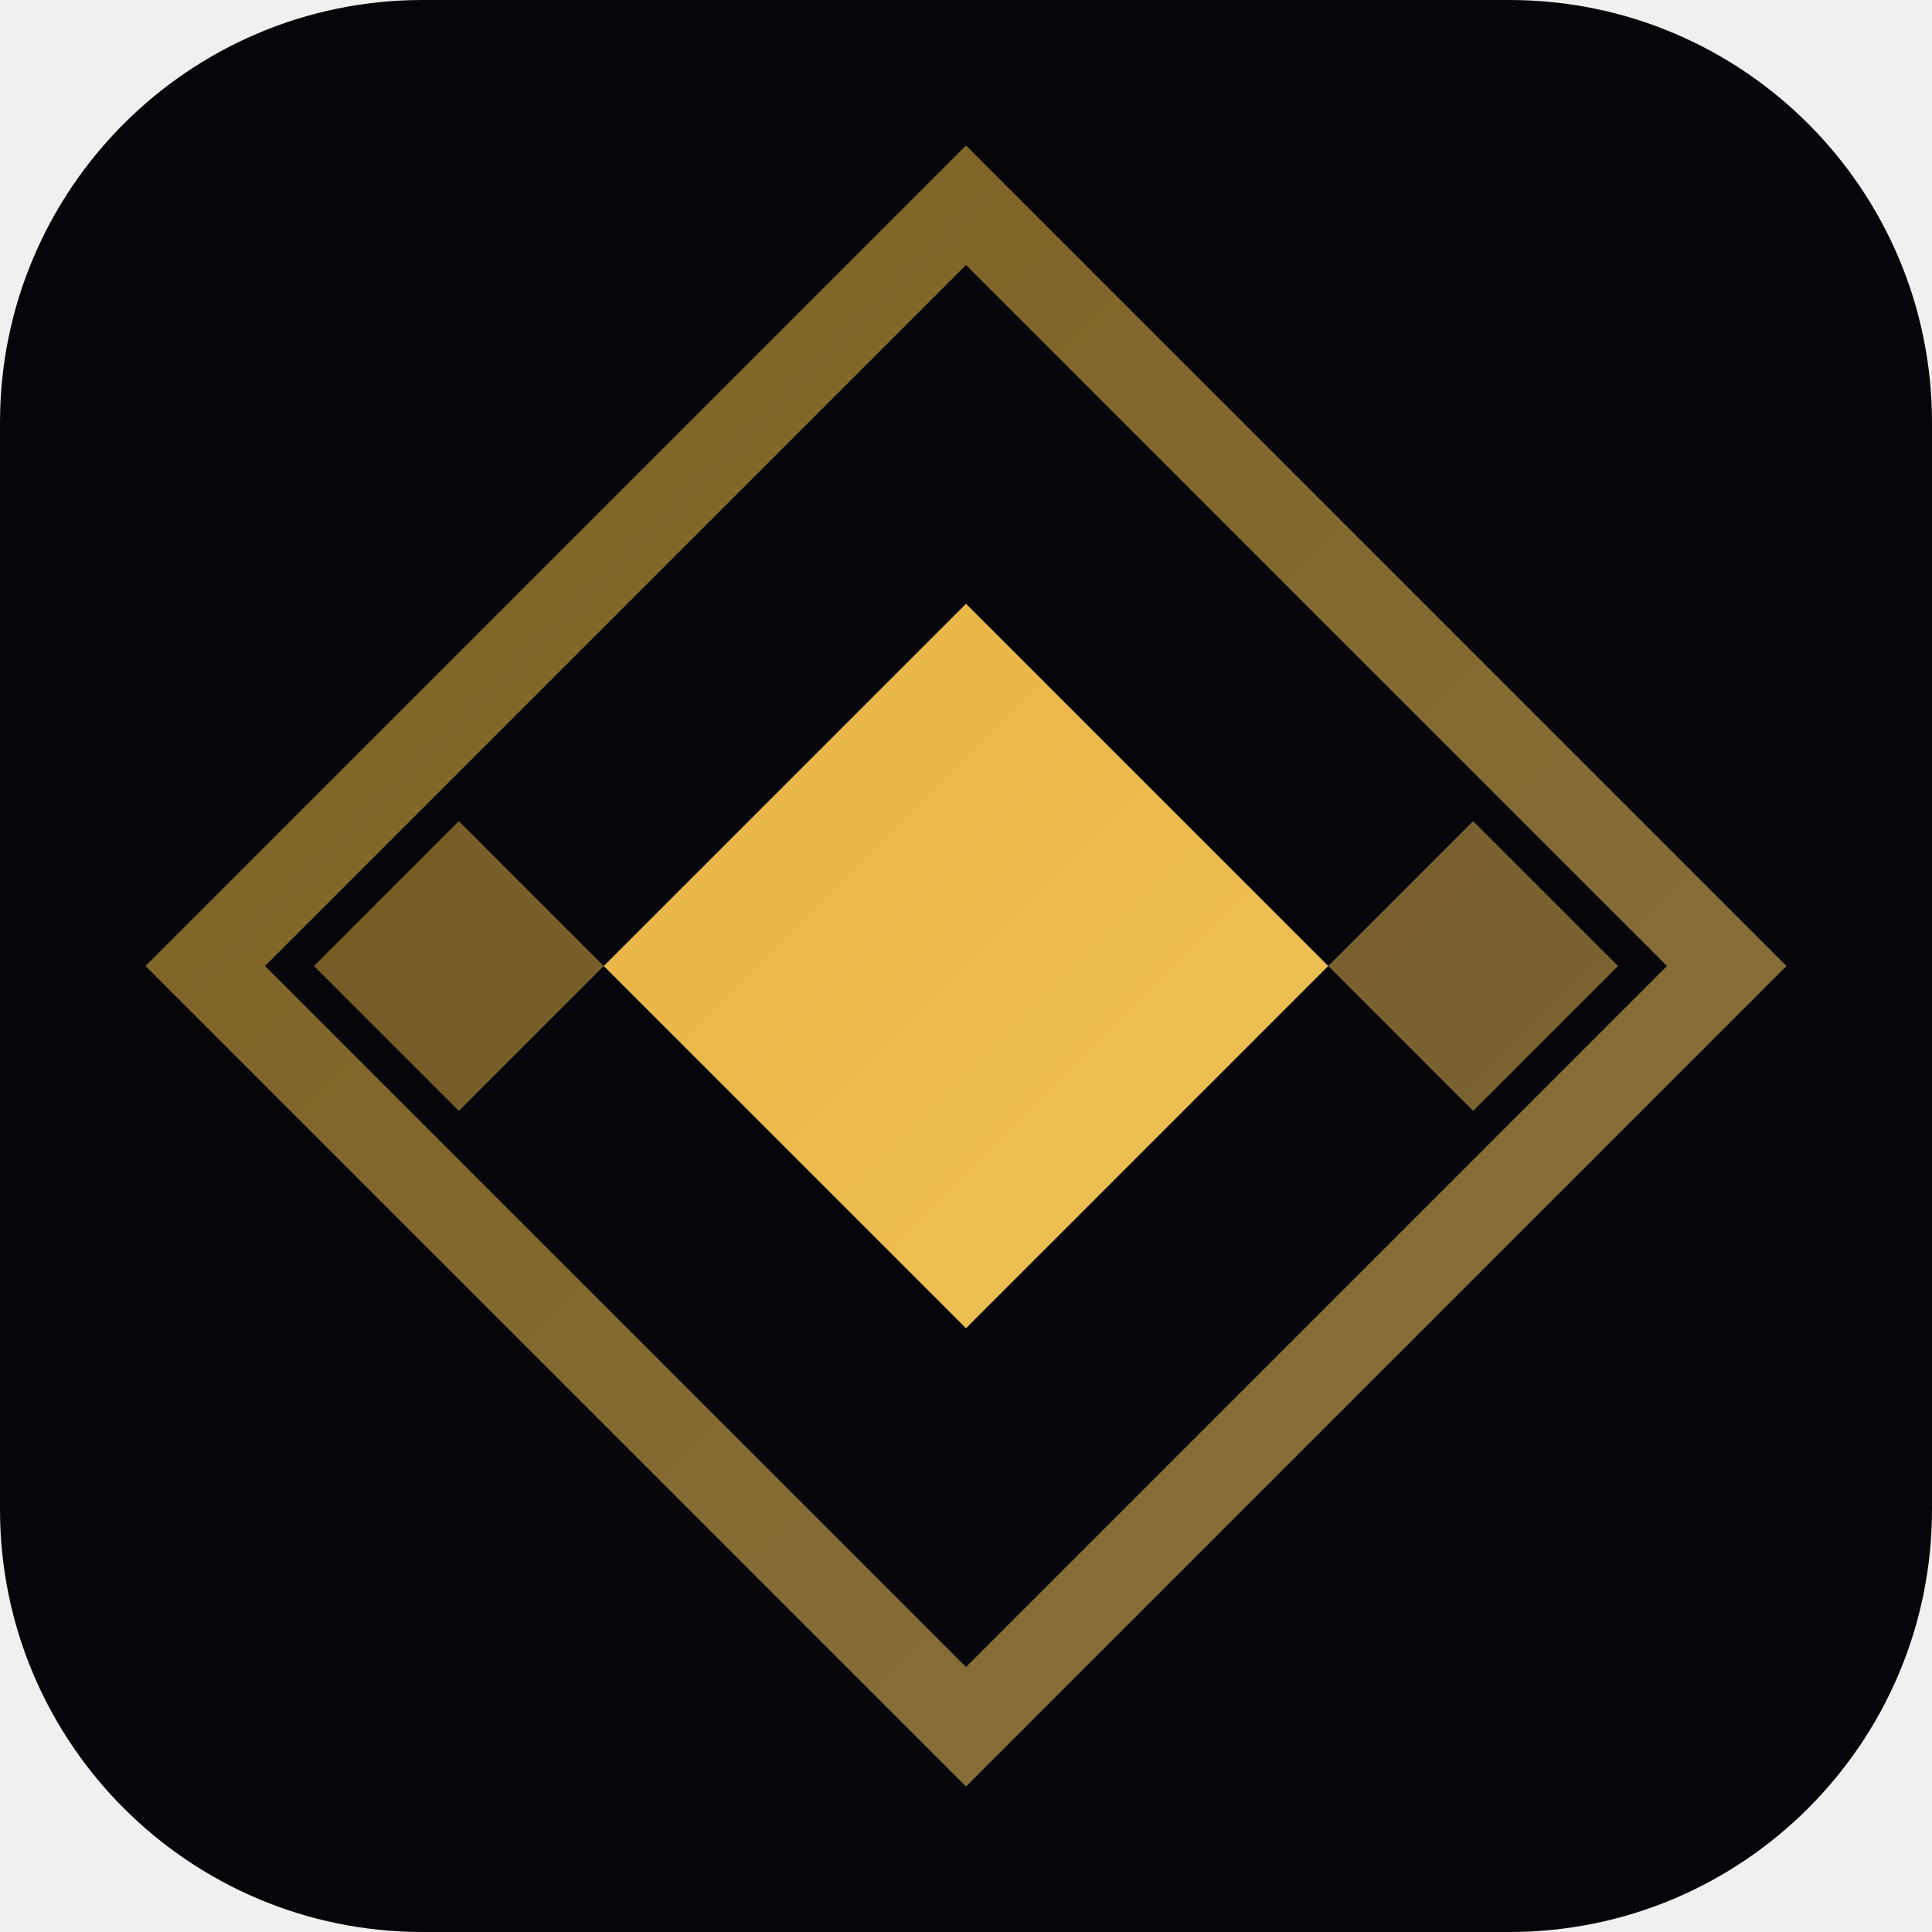
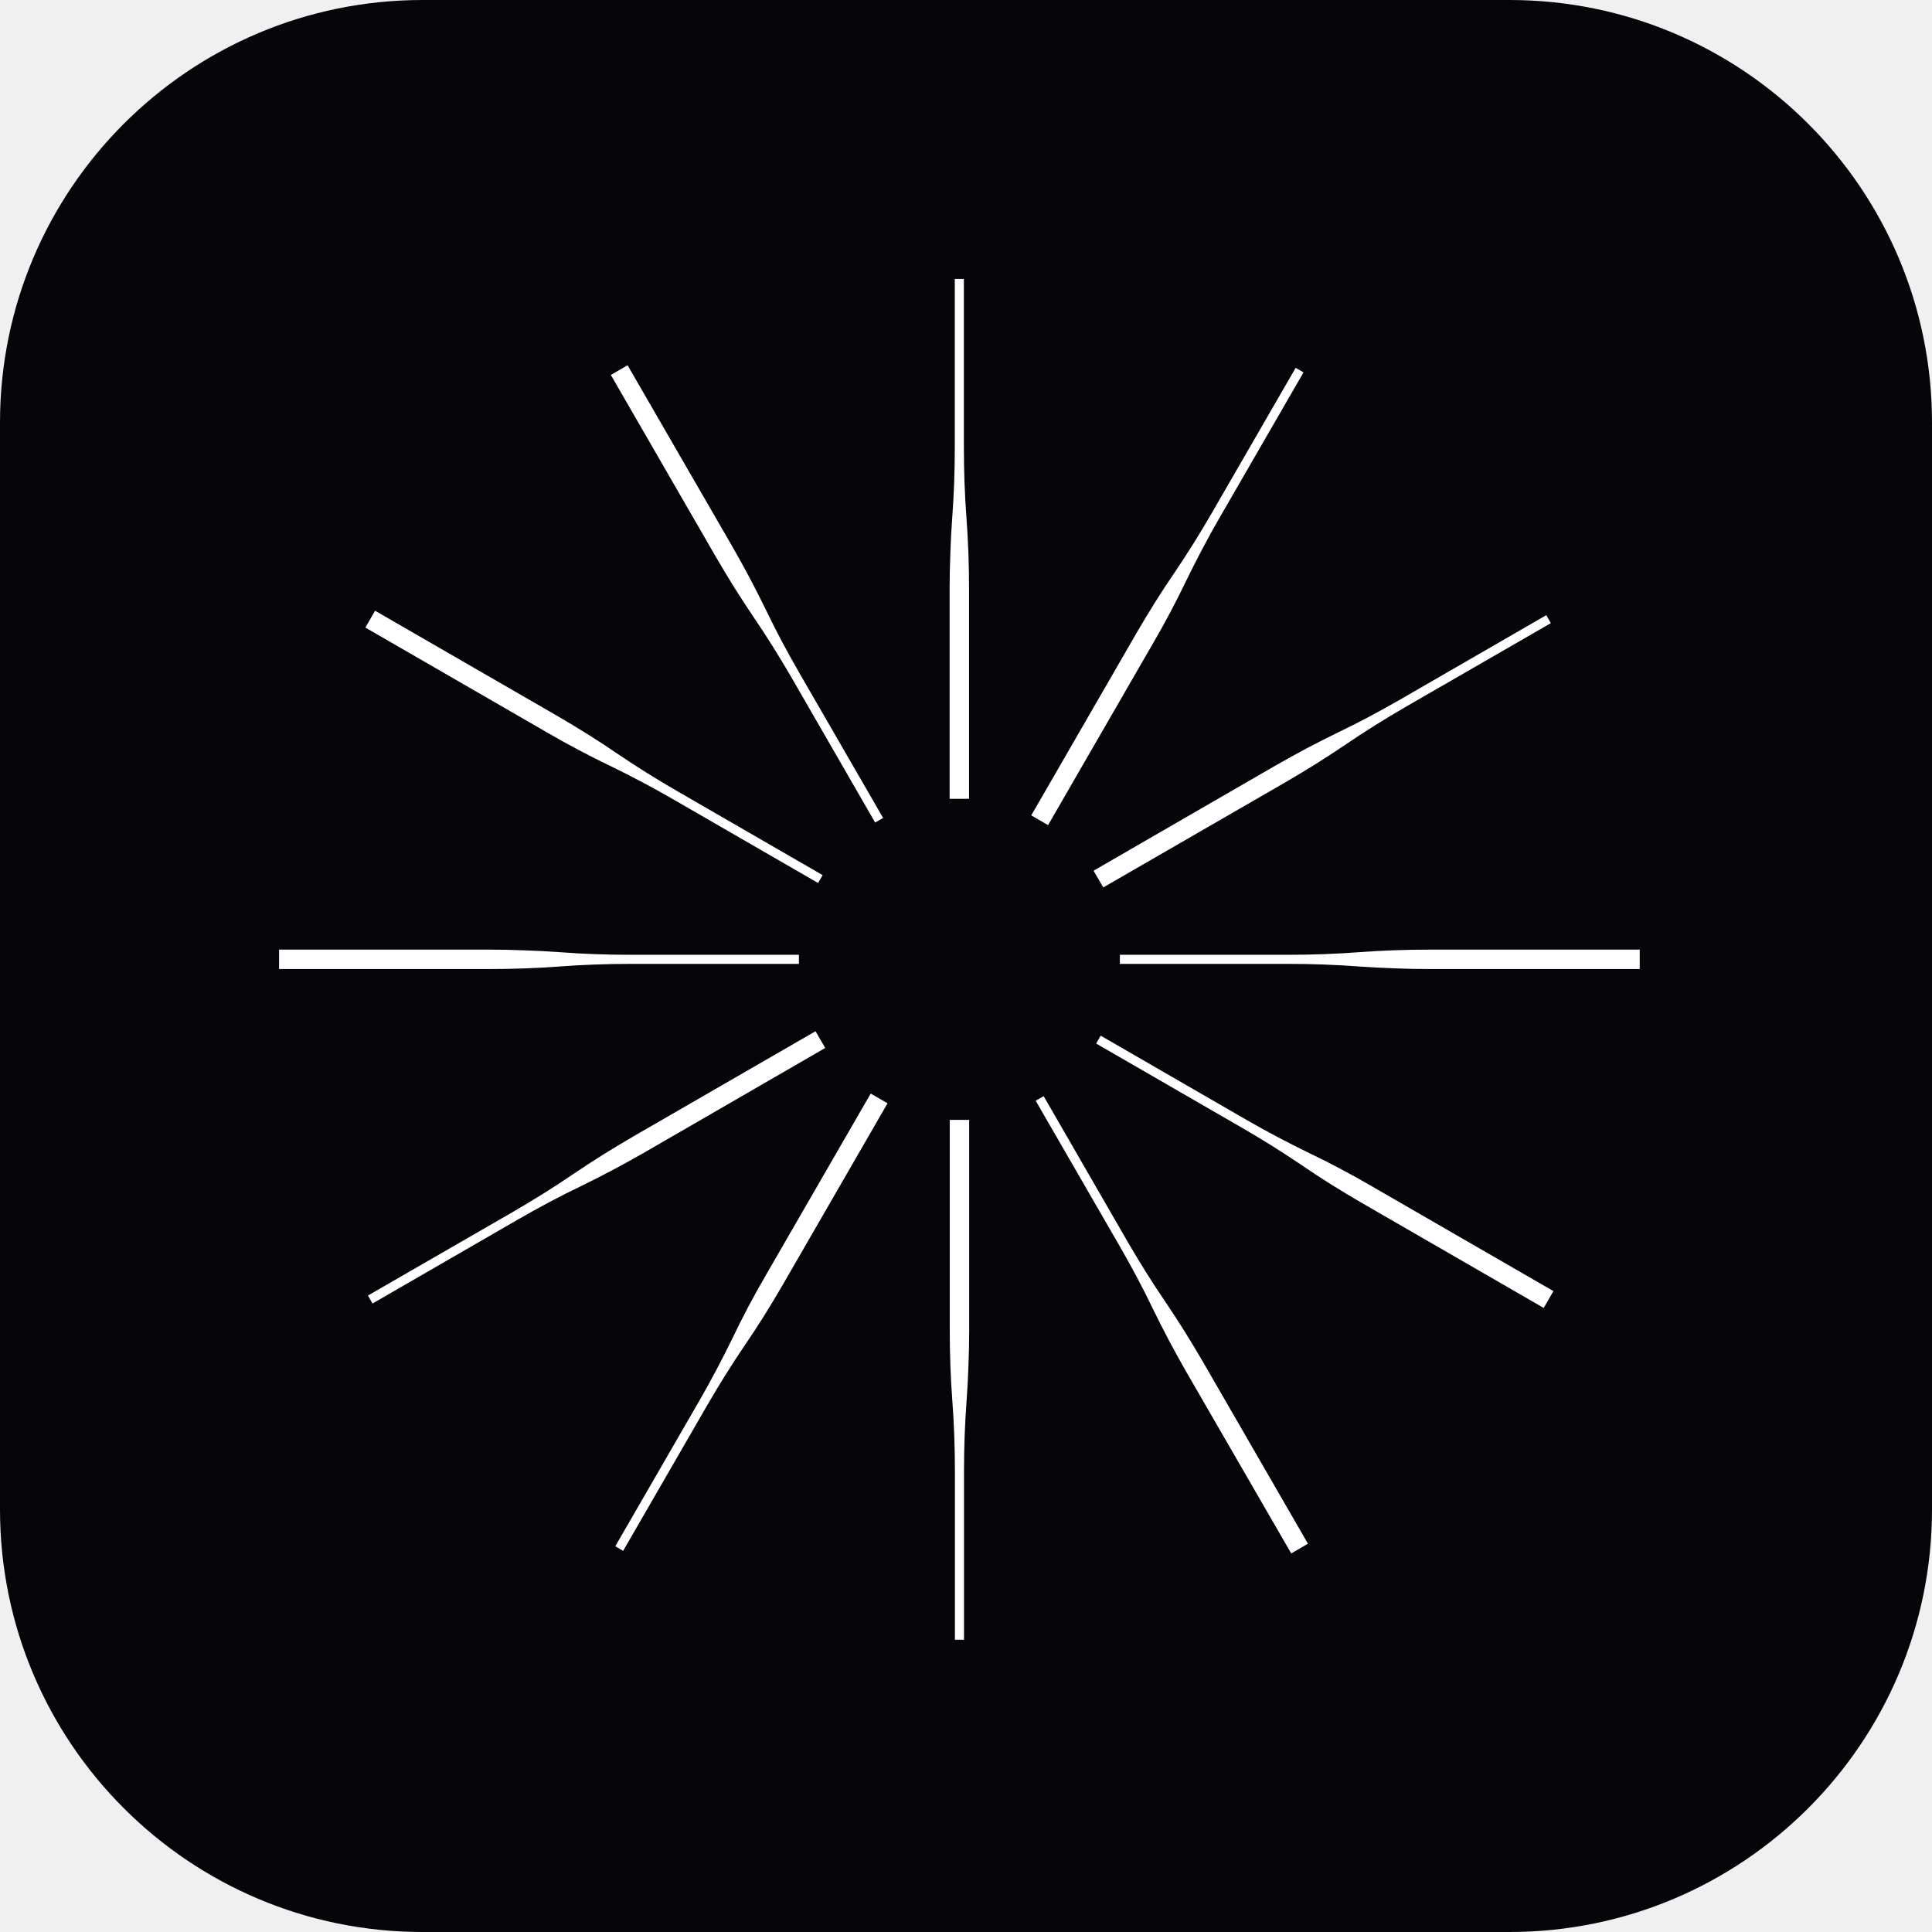
<svg xmlns="http://www.w3.org/2000/svg" viewBox="0 0 32 32">
-   <defs>
-     <linearGradient id="g" x1="0" y1="0" x2="32" y2="32" gradientUnits="userSpaceOnUse">
-       <stop stop-color="#E0A82E" />
-       <stop offset="1" stop-color="#F5CD6B" />
-     </linearGradient>
-   </defs>
  <rect width="32" height="32" rx="7" fill="#06050A" />
-   <path d="M16 3.4 28.6 16 16 28.6 3.4 16Z" fill="none" stroke="url(#g)" stroke-width="1.4" opacity=".55" />
-   <path d="M16 10 22 16 16 22 10 16Z" fill="url(#g)" />
-   <path d="M7.6 13.6 10 16 7.6 18.4 5.2 16Z" fill="url(#g)" opacity=".5" />
-   <path d="M24.4 13.6 26.8 16 24.4 18.4 22 16Z" fill="url(#g)" opacity=".5" />
+   <g fill="#FFFFFF" transform="translate(4.6 4.6) scale(0.02036) translate(-84 -118)">
+     <path transform="matrix(1,0,0,-1,646.4,370.9)" d="M0 0V-171H-15.8V0C-15.8 9.7-15.6 19.4-15.2 29-14.9 38.6-14.4 48.1-13.7 57.5-12.3 76.1-11.6 95.5-11.6 114.9V251.9H-4.2V114.9C-4.2 95.5-3.5 76.1-2.1 57.5-1.4 48.1-.872 38.6-.524 29-.176 19.4 0 9.7 0 0" />
+     <path transform="matrix(1,0,0,-1,796.2,415.2)" d="M0 0-85.5-148.1-99.2-140.2-13.7 7.9C-8.8 16.3-3.8 24.6 1.3 32.8 6.4 40.9 11.6 48.9 16.9 56.6 27.4 72.1 37.7 88.5 47.4 105.3L115.9 223.9 122.3 220.2 53.8 101.6C44.1 84.8 35.1 67.6 26.9 50.8 22.9 42.4 18.6 33.9 14.1 25.4 9.6 16.9 4.9 8.4 0 0" />
+     <path transform="matrix(1,0,0,-1,903.7,528.5)" d="M0 0-148.1-85.5-156-71.9-7.9 13.7C.542 18.5 9 23.2 17.5 27.7 26 32.2 34.5 36.5 42.9 40.6 59.8 48.7 76.9 57.8 93.7 67.5L212.3 136 216 129.5 97.4 61.1C80.6 51.3 64.2 41.1 48.7 30.5 41 25.3 33 20.1 24.9 15 16.7 9.9 8.4 4.9 0 0" />
+     <path transform="matrix(1,0,0,-1,1021,664.6)" d="M0 0H171V-15.8H0C-9.7-15.8-19.4-15.6-29-15.2-38.6-14.9-48.1-14.4-57.5-13.7-76.1-12.3-95.5-11.6-114.9-11.6H-251.9V-4.2H-114.9C-95.5-4.2-76.1-3.5-57.5-2.1-48.1-1.4-38.6-.872-29-.524-19.4-.176-9.7 0 0 0" />
+     <path transform="matrix(1,0,0,-1,973.7,856.9)" d="M0 0 148.1-85.5 140.2-99.2-7.9-13.7C-16.3-8.8-24.6-3.8-32.8 1.3-40.9 6.4-48.9 11.6-56.6 16.9-72.1 27.4-88.5 37.7-105.3 47.4L-223.9 115.9-220.2 122.3-101.6 53.8C-84.8 44.1-67.6 35.1-50.8 26.9-42.4 22.9-33.9 18.6-25.4 14.1-16.9 9.6-8.4 4.9 0 0" />
+     <path transform="matrix(1,0,0,-1,836.6,999.8)" d="M0 0 85.5-148.1 71.9-156-13.7-7.9C-18.5 .542-23.2 9-27.7 17.5-32.2 26-36.5 34.5-40.6 42.9-48.7 59.8-57.8 76.9-67.5 93.7L-136 212.3-129.5 216-61.1 97.4C-51.3 80.6-41.1 64.2-30.5 48.7-25.3 41-20.1 33-15 24.9-9.9 16.7-4.9 8.4 0 0" />
+     <path transform="matrix(1,0,0,-1,630.7,974.1)" d="M0 0V171H15.8V0C15.8-9.7 15.6-19.4 15.2-29 14.9-38.6 14.4-48.1 13.7-57.5 12.3-76.1 11.6-95.5 11.6-114.9V-251.9H4.2L4.2-114.9C4.2-95.5 3.5-76.1 2.1-57.5 1.4-48.1 .872-38.6 .524-29 .176-19.4 0-9.7 0 0" />
+     <path transform="matrix(1,0,0,-1,480.9,929.8)" d="M0 0 85.5 148.1 99.2 140.2 13.7-7.9C8.8-16.3 3.8-24.6-1.3-32.8-6.4-40.9-11.6-48.9-16.9-56.6-27.4-72.1-37.7-88.5-47.4-105.3L-115.9-223.9-122.3-220.2-53.8-101.6C-44.1-84.8-35.1-67.6-26.9-50.8-22.9-42.4-18.6-33.9-14.1-25.4-9.6-16.9-4.9-8.4 0 0" />
+     <path transform="matrix(1,0,0,-1,373.4,816.5)" d="M0 0 148.1 85.5 156 71.9 7.9-13.7C-.542-18.5-9-23.2-17.5-27.7-26-32.2-34.5-36.5-42.9-40.6-59.8-48.7-76.9-57.8-93.7-67.5L-212.3-136-216-129.5-97.4-61.1C-80.6-51.3-64.2-41.1-48.7-30.5-41-25.3-33-20.1-24.9-15-16.7-9.9-8.4-4.9 0 0" />
+     <path transform="matrix(1,0,0,-1,256.1,680.4)" d="M0 0H-171V15.8H0C9.7 15.8 19.4 15.6 29 15.2 38.6 14.9 48.1 14.4 57.5 13.7 76.1 12.3 95.5 11.6 114.9 11.6H251.9V4.2L114.9 4.2C95.5 4.2 76.1 3.5 57.5 2.1 48.1 1.4 38.6 .872 29 .524 19.4 .176 9.7 0 0 0" />
+     <path transform="matrix(1,0,0,-1,303.4,488.1)" d="M0 0-148.1 85.5-140.2 99.2 7.9 13.7C16.3 8.8 24.6 3.8 32.8-1.3 40.9-6.4 48.9-11.6 56.6-16.9 72.1-27.4 88.5-37.7 105.3-47.4L223.9-115.9 220.2-122.3 101.6-53.8C84.8-44.1 67.6-35.1 50.8-26.9 42.4-22.9 33.9-18.6 25.4-14.1 16.9-9.6 8.4-4.9 0 0" />
+     <path transform="matrix(1,0,0,-1,440.5,345.2)" d="M0 0-85.5 148.1-71.9 156 13.7 7.9C18.5-.542 23.2-9 27.7-17.5 32.2-26 36.5-34.5 40.6-42.9 48.7-59.8 57.8-76.9 67.5-93.7L136-212.3 129.5-216 61.1-97.4C51.3-80.6 41.1-64.2 30.5-48.7 25.3-41 20.1-33 15-24.9 9.9-16.7 4.9-8.4 0 0" />
+   </g>
</svg>
